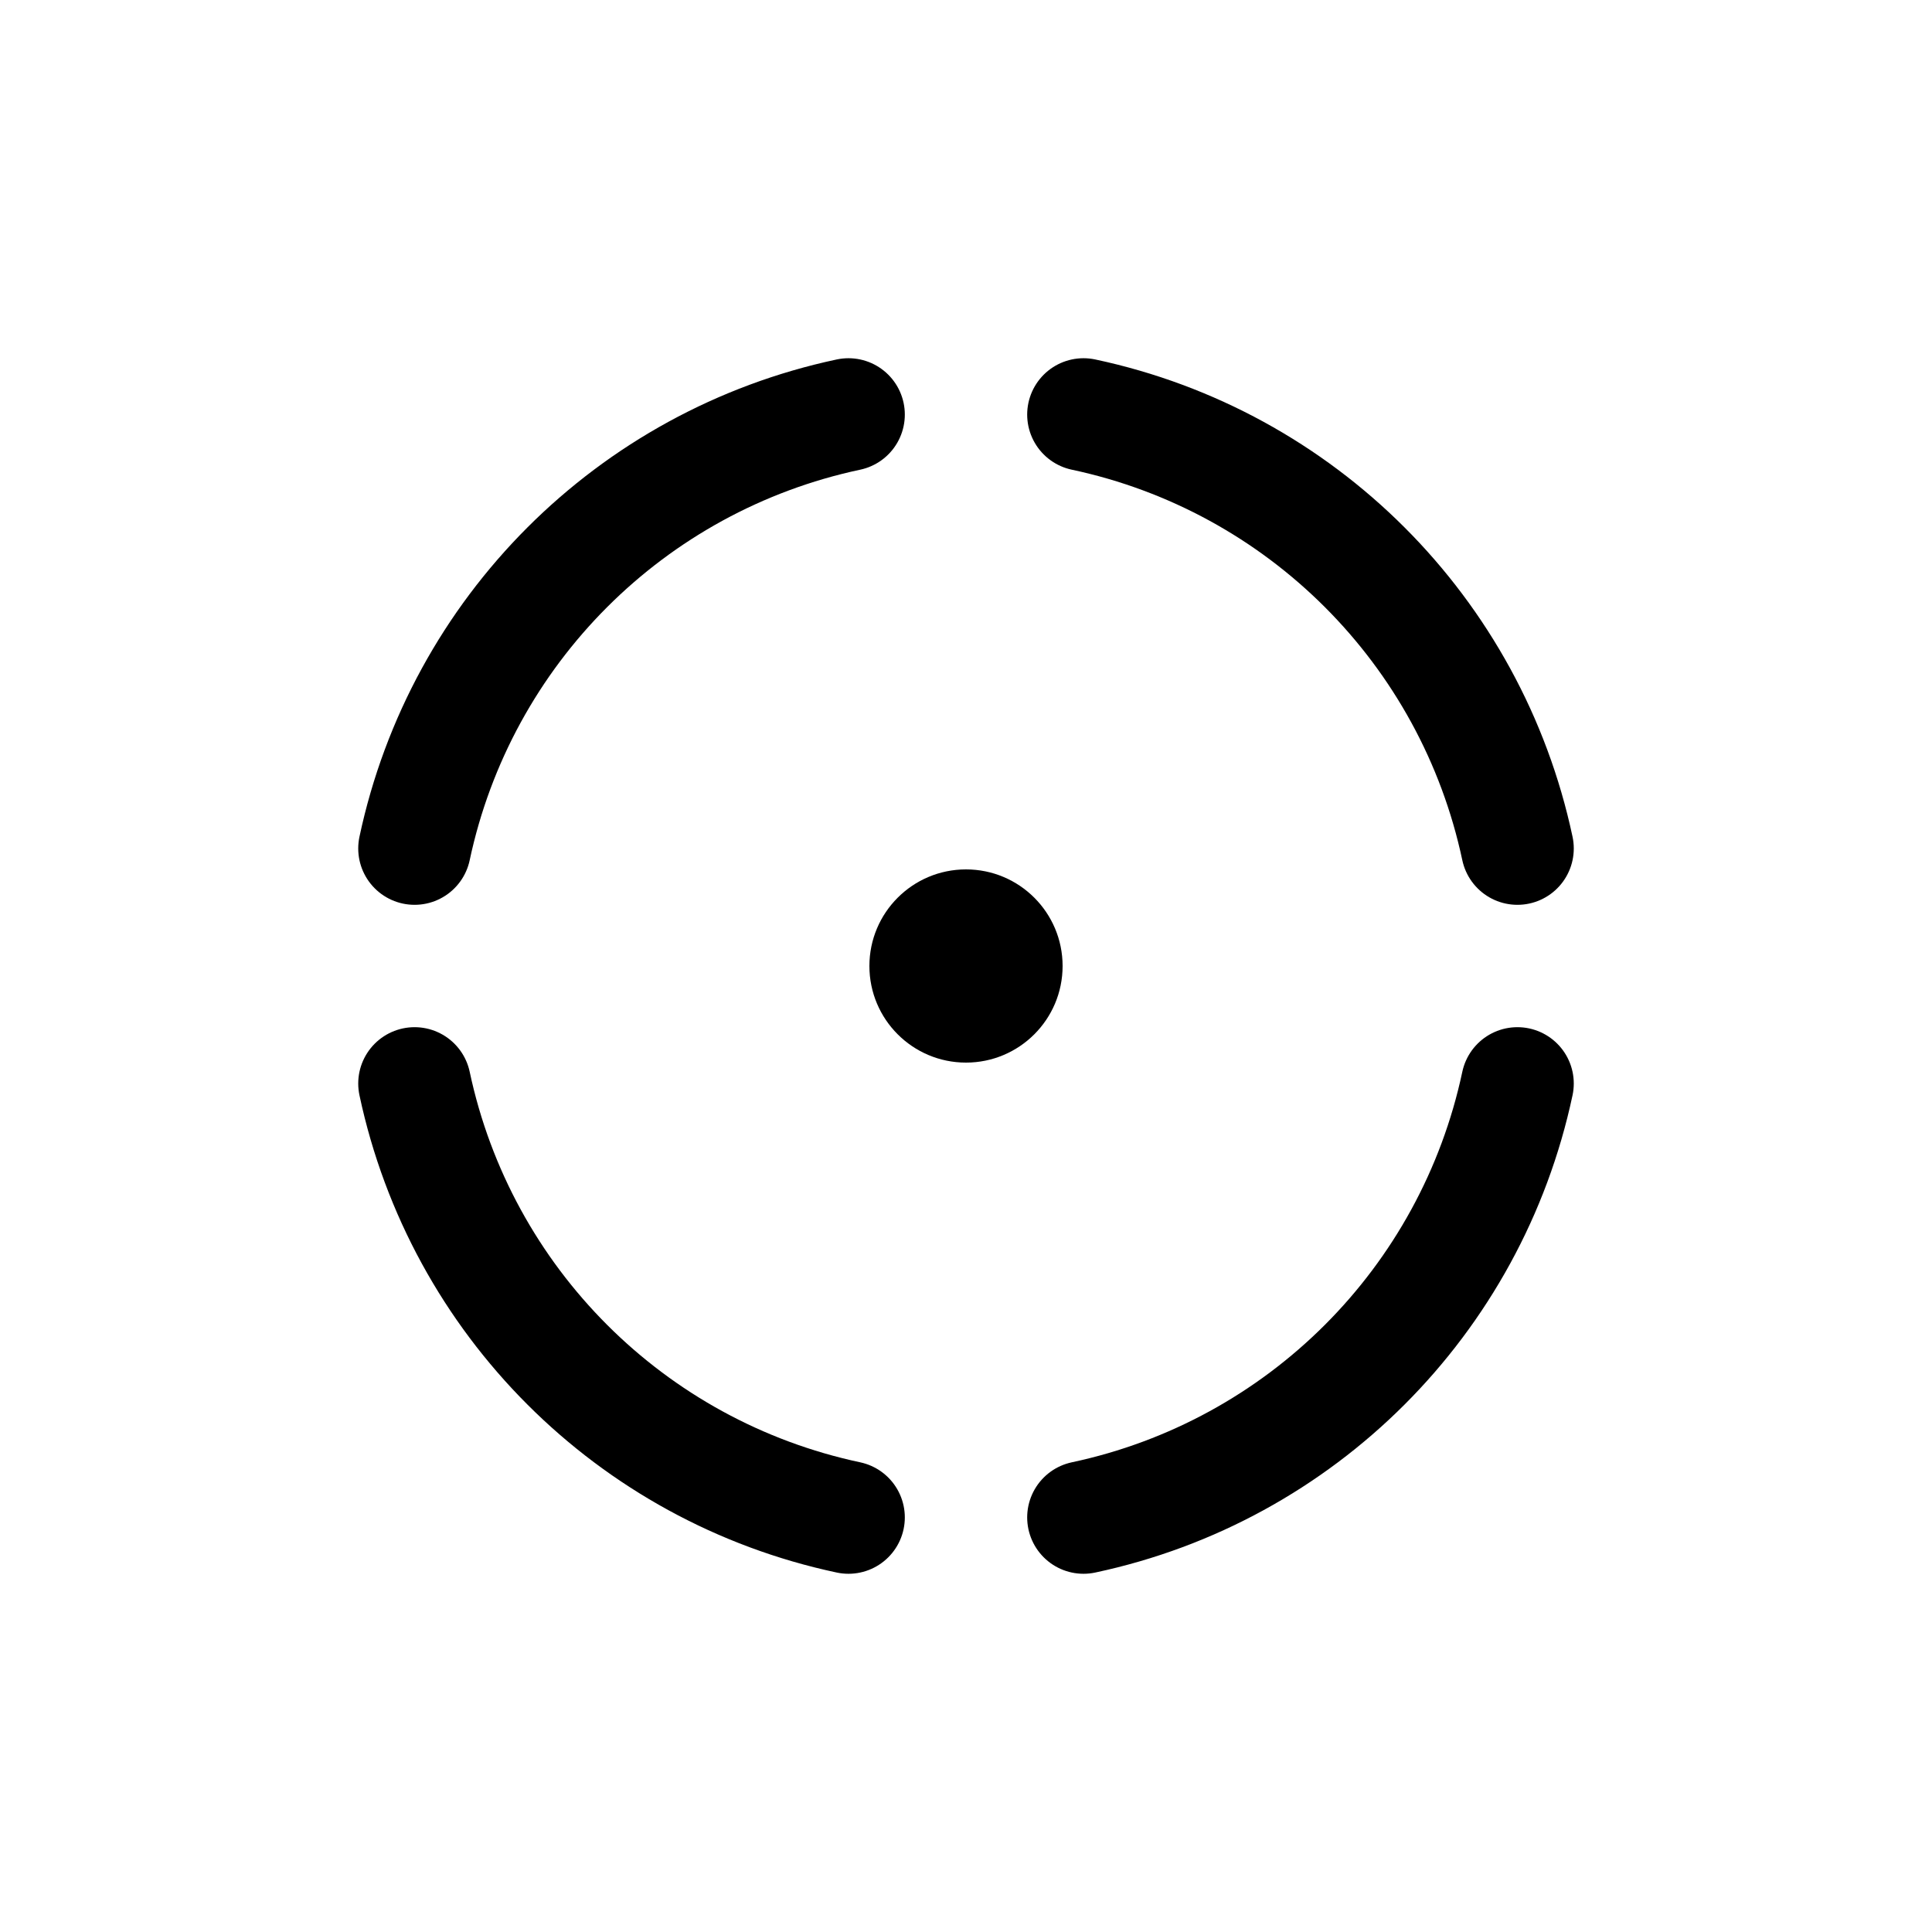
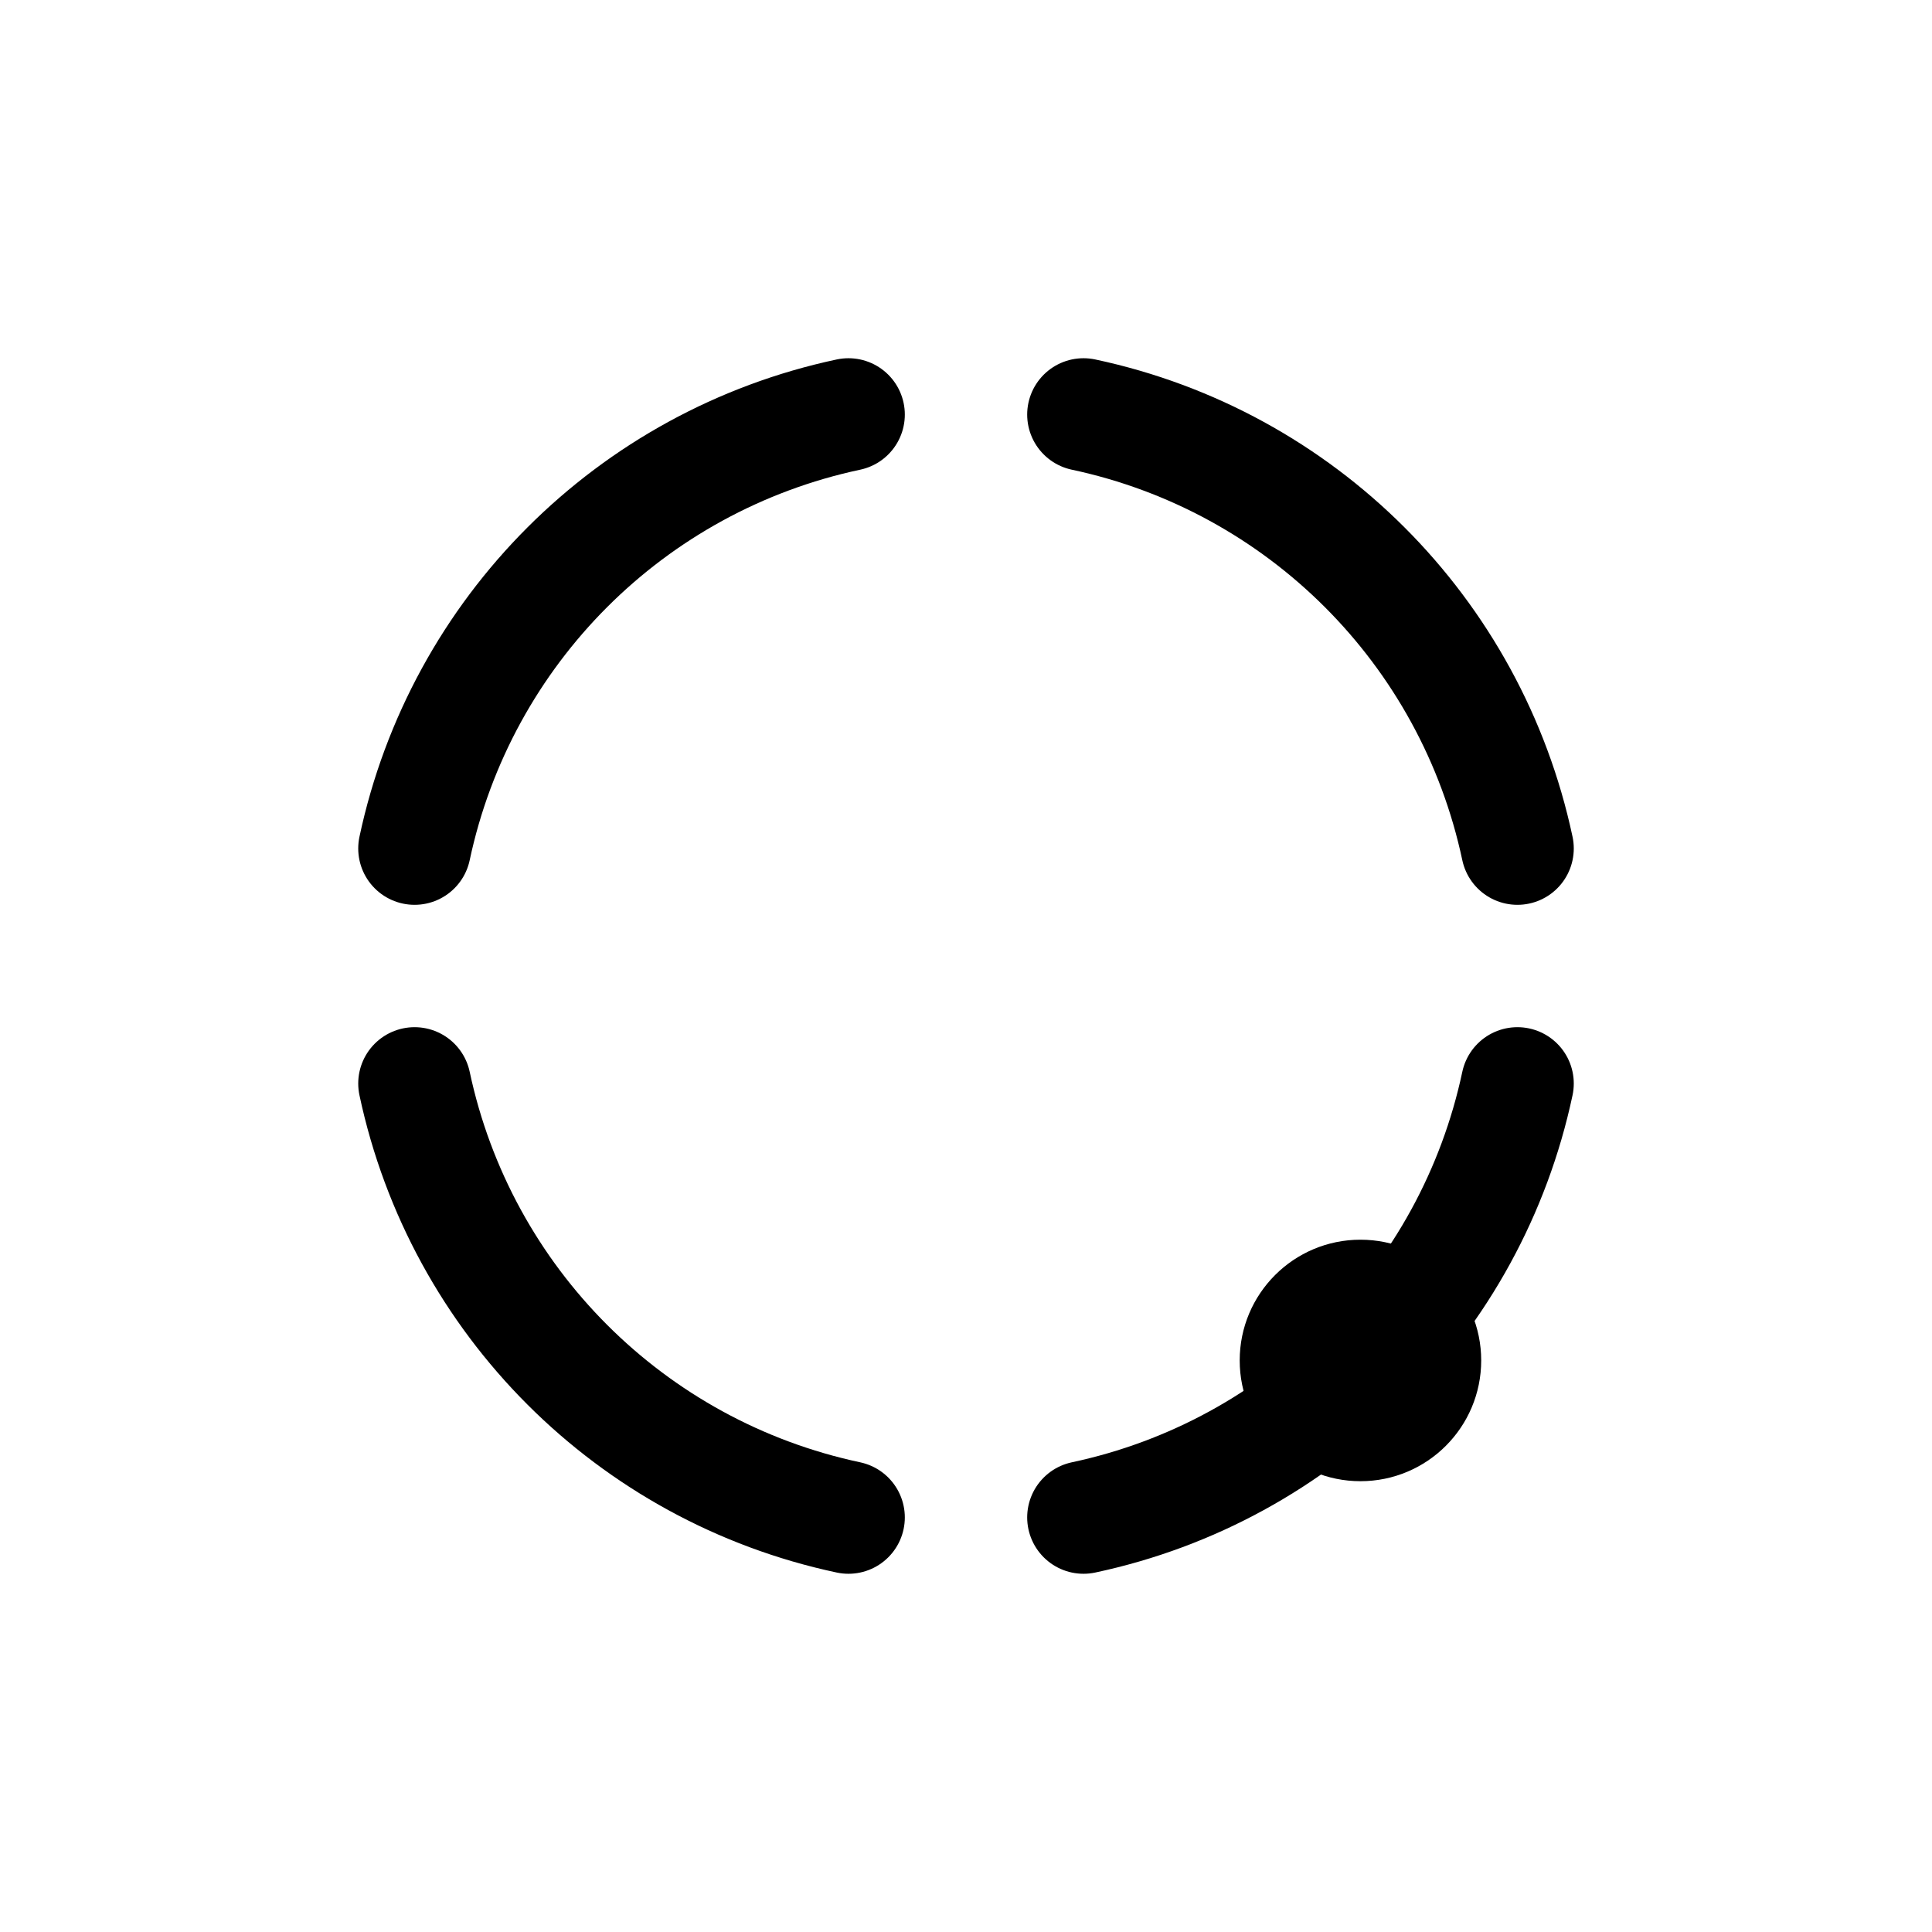
<svg xmlns="http://www.w3.org/2000/svg" viewBox="0 0 24 24" width="24" height="24" fill="none" stroke="currentColor" stroke-width="1.4" stroke-linecap="round" stroke-linejoin="round">
  <path d="M18.85,13.46A7,7 0 0,1 13.46,18.85 M10.54,18.85A7,7 0 0,1 5.15,13.46 M5.15,10.54A7,7 0 0,1 10.54,5.15 M13.46,5.15A7,7 0 0,1 18.85,10.54" />
-   <path d="M10.8,12A1.2,1.2 0 1,0 13.2,12A1.2,1.2 0 1,0 10.8,12Z" fill="currentColor" stroke="none" />
+   <path d="M15.4,16.9A1.5,1.5 0 1,0 18.4,16.9A1.5,1.5 0 1,0 15.4,16.9Z" fill="currentColor" stroke="none" />
</svg>
